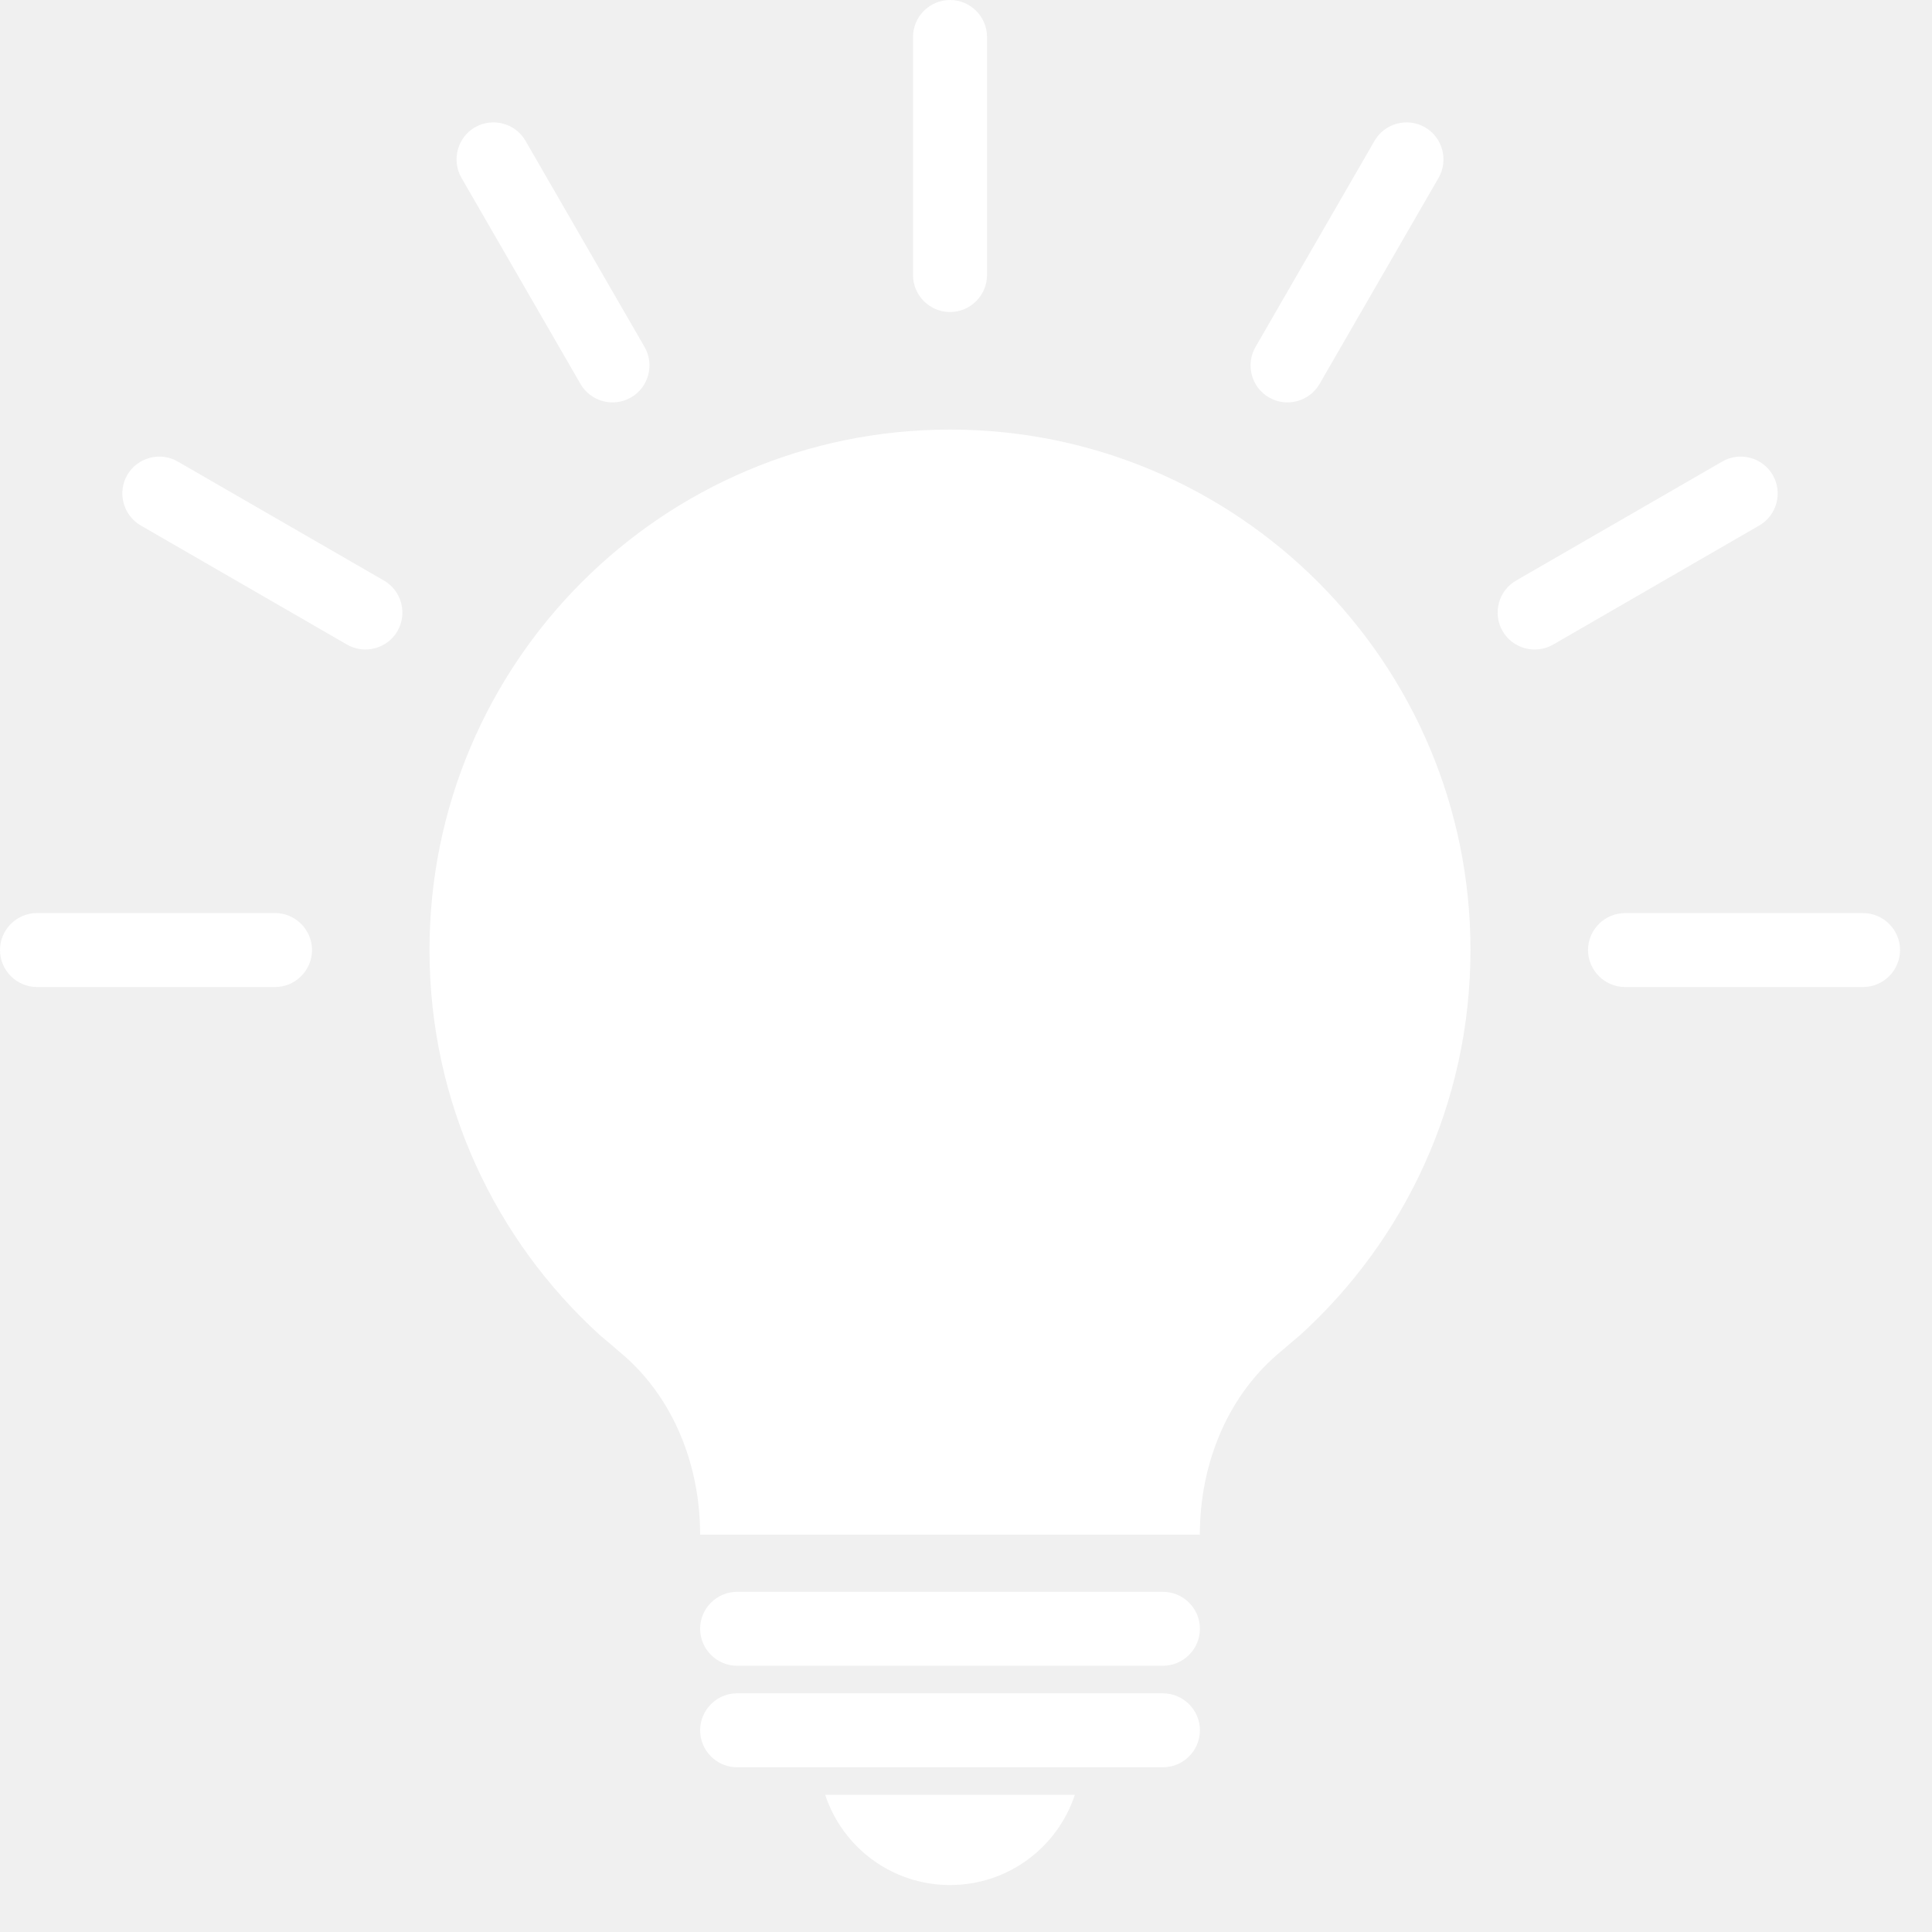
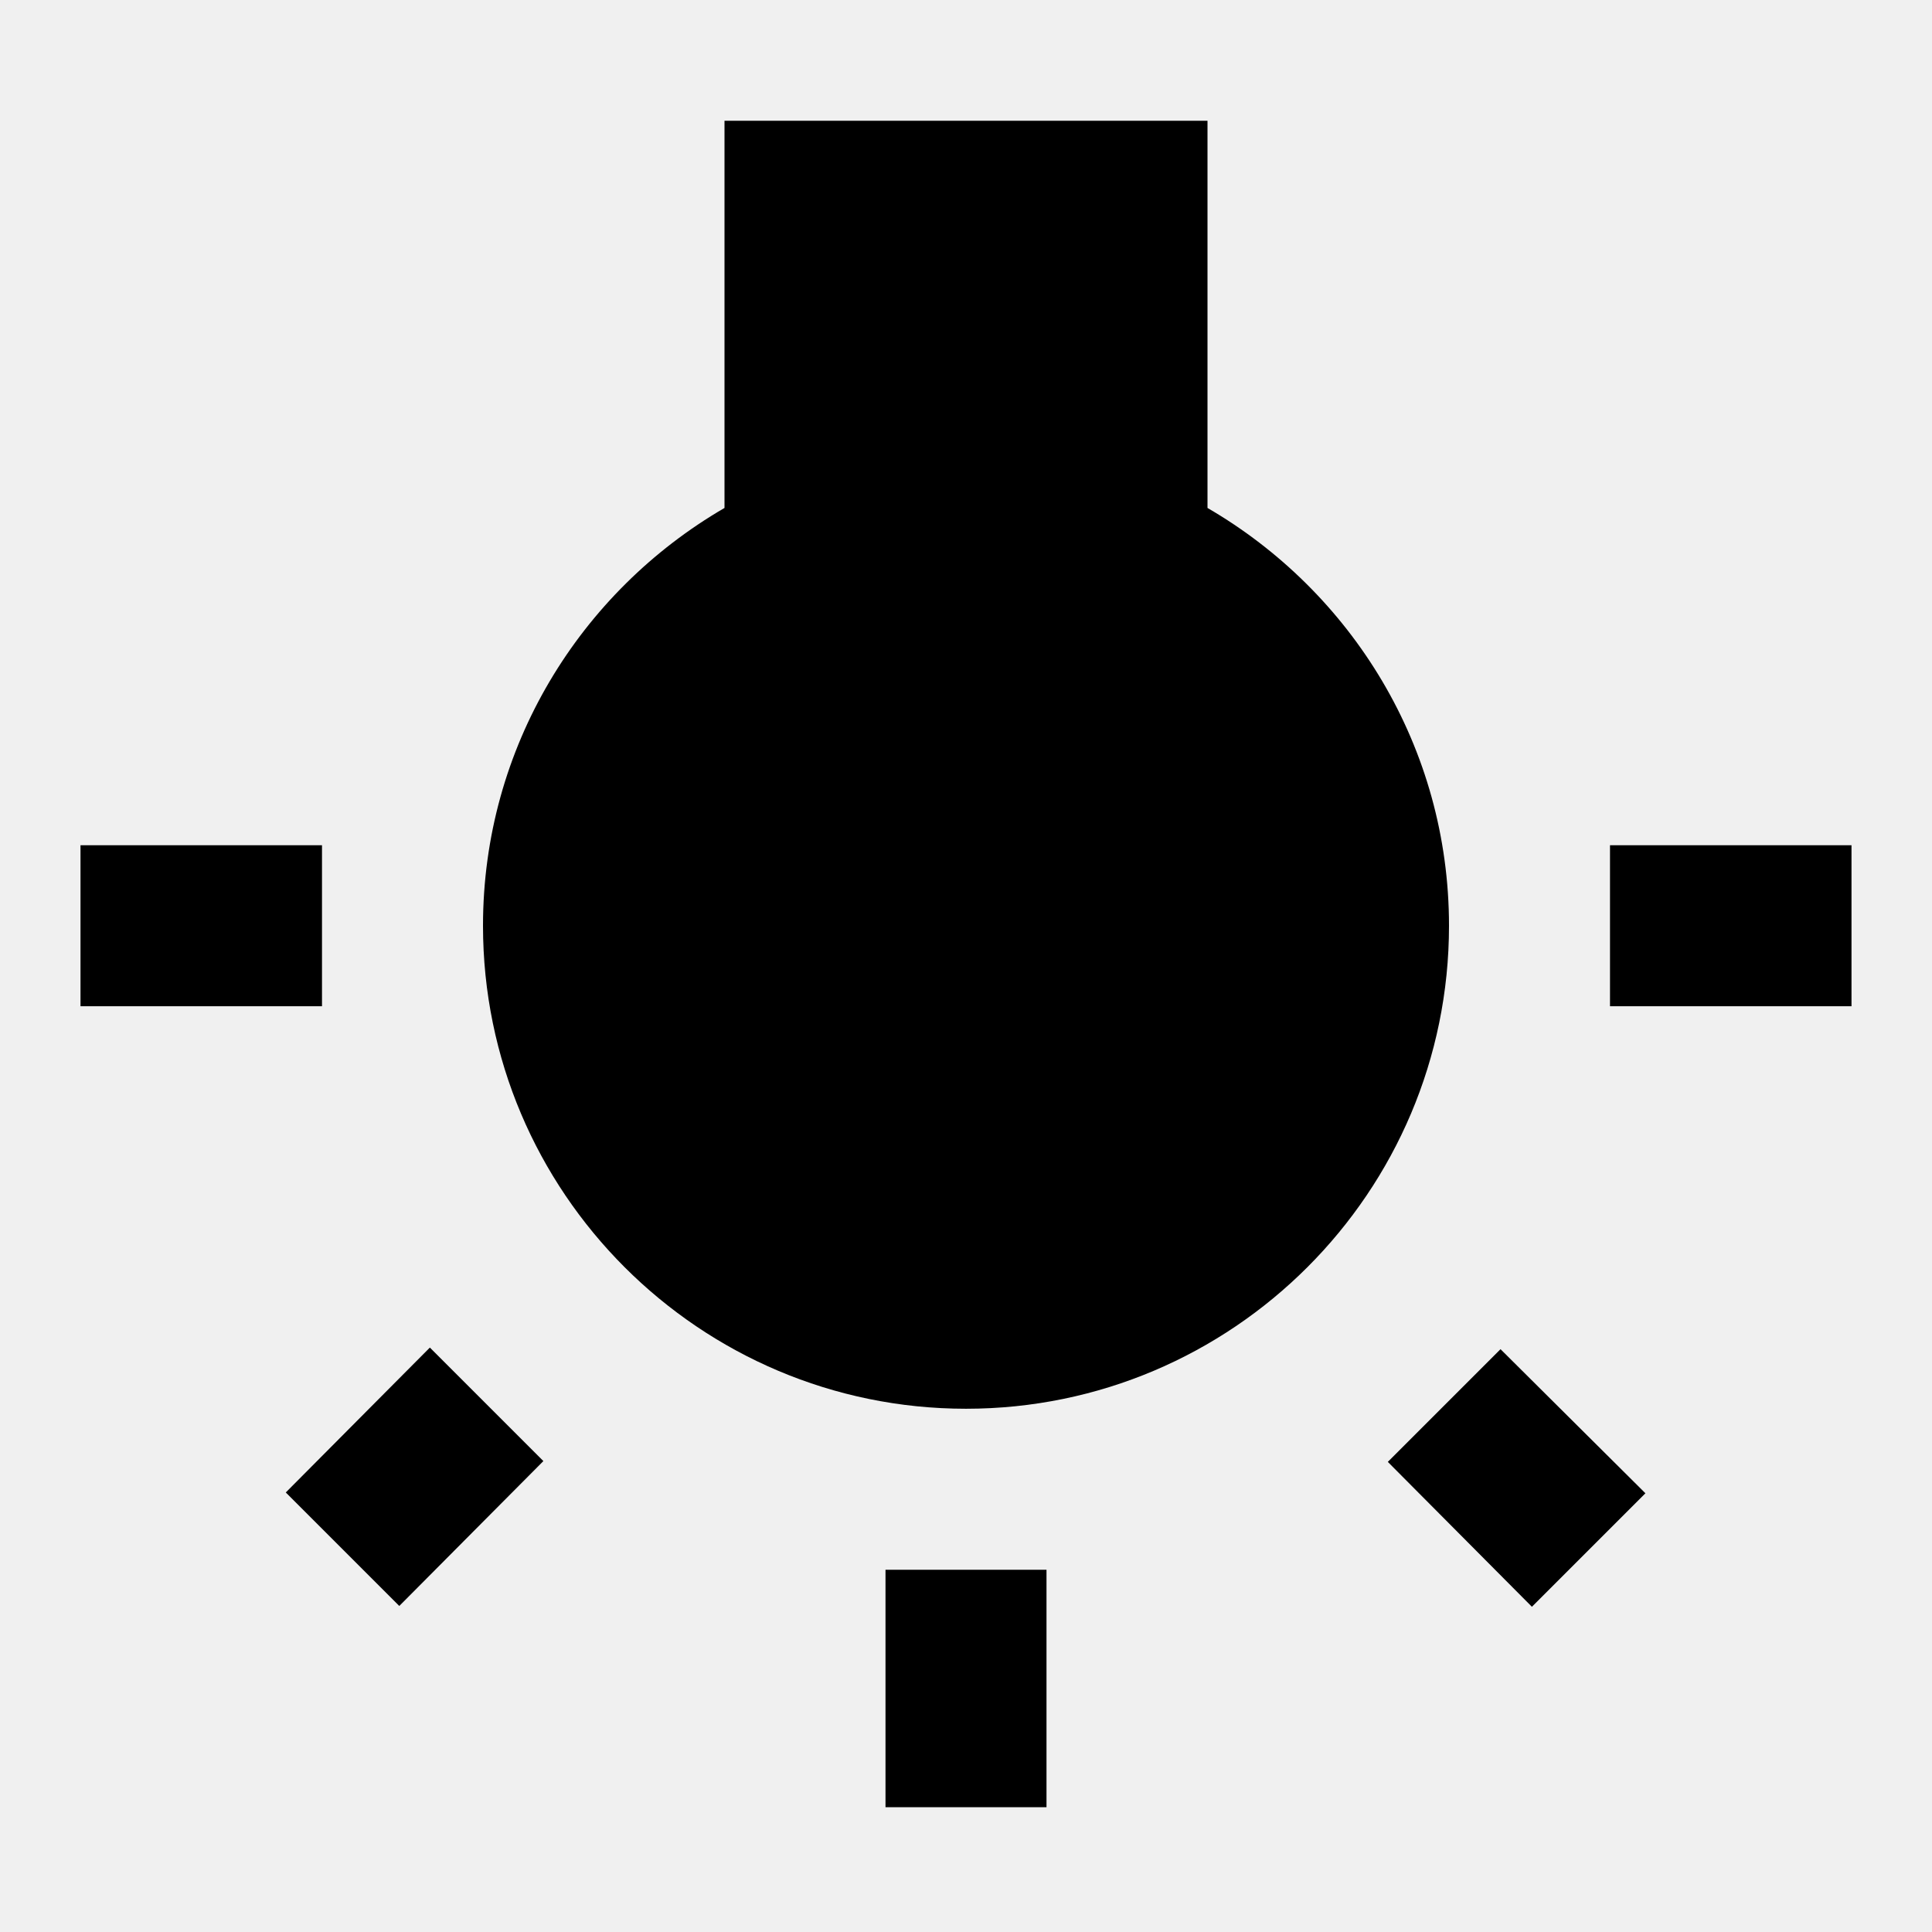
- <svg xmlns="http://www.w3.org/2000/svg" xmlns:xlink="http://www.w3.org/1999/xlink" width="26px" height="26px" viewBox="0 0 26 26" version="1.1">
-   <defs>
-     <path d="M21.148,26.919 C21.148,27.193 20.924,27.417 20.65,27.417 L14.919,27.417 C14.645,27.417 14.422,27.193 14.422,26.919 C14.422,26.645 14.646,26.422 14.919,26.422 L20.65,26.422 C20.924,26.422 21.148,26.645 21.148,26.919 Z M17.785,9.199 C17.511,9.199 17.287,8.975 17.287,8.701 L17.287,5.498 C17.287,5.224 17.511,5 17.785,5 C18.059,5 18.283,5.224 18.283,5.498 L18.283,8.701 C18.283,8.975 18.059,9.199 17.785,9.199 Z M22.078,10.349 C21.841,10.213 21.759,9.907 21.896,9.669 L23.498,6.895 C23.635,6.658 23.94,6.577 24.177,6.713 C24.414,6.85 24.496,7.156 24.36,7.393 L22.758,10.167 C22.621,10.404 22.315,10.486 22.078,10.349 Z M25.221,13.493 C25.084,13.255 25.166,12.949 25.403,12.813 L28.178,11.211 C28.414,11.074 28.72,11.156 28.857,11.393 C28.994,11.63 28.912,11.936 28.675,12.072 L25.901,13.675 C25.664,13.811 25.357,13.729 25.221,13.493 Z M26.371,17.785 C26.371,17.512 26.595,17.288 26.869,17.288 L30.072,17.288 C30.346,17.288 30.57,17.512 30.57,17.785 C30.57,18.059 30.346,18.283 30.072,18.283 L26.869,18.283 C26.596,18.283 26.371,18.059 26.371,17.785 Z M13.491,10.349 C13.255,10.486 12.949,10.404 12.812,10.167 L11.21,7.393 C11.074,7.156 11.155,6.85 11.392,6.713 C11.63,6.577 11.935,6.658 12.072,6.895 L13.674,9.669 C13.811,9.907 13.729,10.213 13.491,10.349 Z M10.349,13.493 C10.212,13.729 9.907,13.811 9.669,13.674 L6.895,12.072 C6.658,11.935 6.576,11.63 6.712,11.393 C6.85,11.156 7.156,11.074 7.392,11.211 L10.167,12.813 C10.404,12.949 10.486,13.255 10.349,13.493 Z M9.199,17.785 C9.199,18.059 8.975,18.283 8.702,18.283 L5.498,18.283 C5.224,18.283 5,18.059 5,17.785 C5,17.511 5.224,17.288 5.498,17.287 L8.701,17.287 C8.975,17.288 9.199,17.511 9.199,17.785 Z M21.148,28.285 C21.148,28.559 20.924,28.783 20.65,28.783 L14.919,28.783 C14.645,28.783 14.422,28.559 14.422,28.285 C14.422,28.012 14.646,27.788 14.919,27.788 L20.65,27.788 C20.924,27.788 21.148,28.012 21.148,28.285 Z M16.105,29.154 L19.465,29.154 C19.231,29.86 18.568,30.368 17.785,30.368 C17.002,30.368 16.338,29.86 16.105,29.154 Z M17.785,10.781 C21.653,10.781 24.789,13.917 24.789,17.785 C24.789,19.842 23.902,21.692 22.49,22.973 C22.487,22.975 22.279,23.15 22.178,23.238 C21.515,23.814 21.147,24.704 21.147,25.653 L14.422,25.653 C14.422,24.704 14.055,23.814 13.391,23.238 C13.29,23.15 13.082,22.975 13.079,22.973 C11.667,21.692 10.78,19.842 10.78,17.785 C10.78,13.917 13.916,10.781 17.785,10.781 Z" id="path-1" />
-   </defs>
-   <g id="Symbols" stroke="none" stroke-width="1" fill="none" fill-rule="evenodd">
-     <g id="Icons/Devices/Light" transform="translate(-5, -5)">
-       <mask id="mask-2" fill="white">
-         <use xlink:href="#path-1" />
-       </mask>
-       <use id="Combined-Shape" fill="#FFFFFF" fill-rule="nonzero" xlink:href="#path-1" />
-     </g>
-   </g>
+ <svg xmlns="http://www.w3.org/2000/svg" width="24" height="24" viewBox="0 0 24 24">
+   <path d="M0 0h24v24H0z" fill="none" />
+   <path d="M3.55 18.54l1.41 1.41 1.79-1.8-1.41-1.41-1.79 1.8zM11 22.45h2V19.5h-2v2.95zM4 10.5H1v2h3v-2zm11-4.19V1.5H9v4.81C7.21 7.35 6 9.28 6 11.5c0 3.31 2.69 6 6 6s6-2.69 6-6c0-2.22-1.21-4.15-3-5.19zm5 4.19v2h3v-2h-3zm-2.76 7.66l1.79 1.8 1.41-1.41-1.8-1.79-1.4 1.4z" />
</svg>
